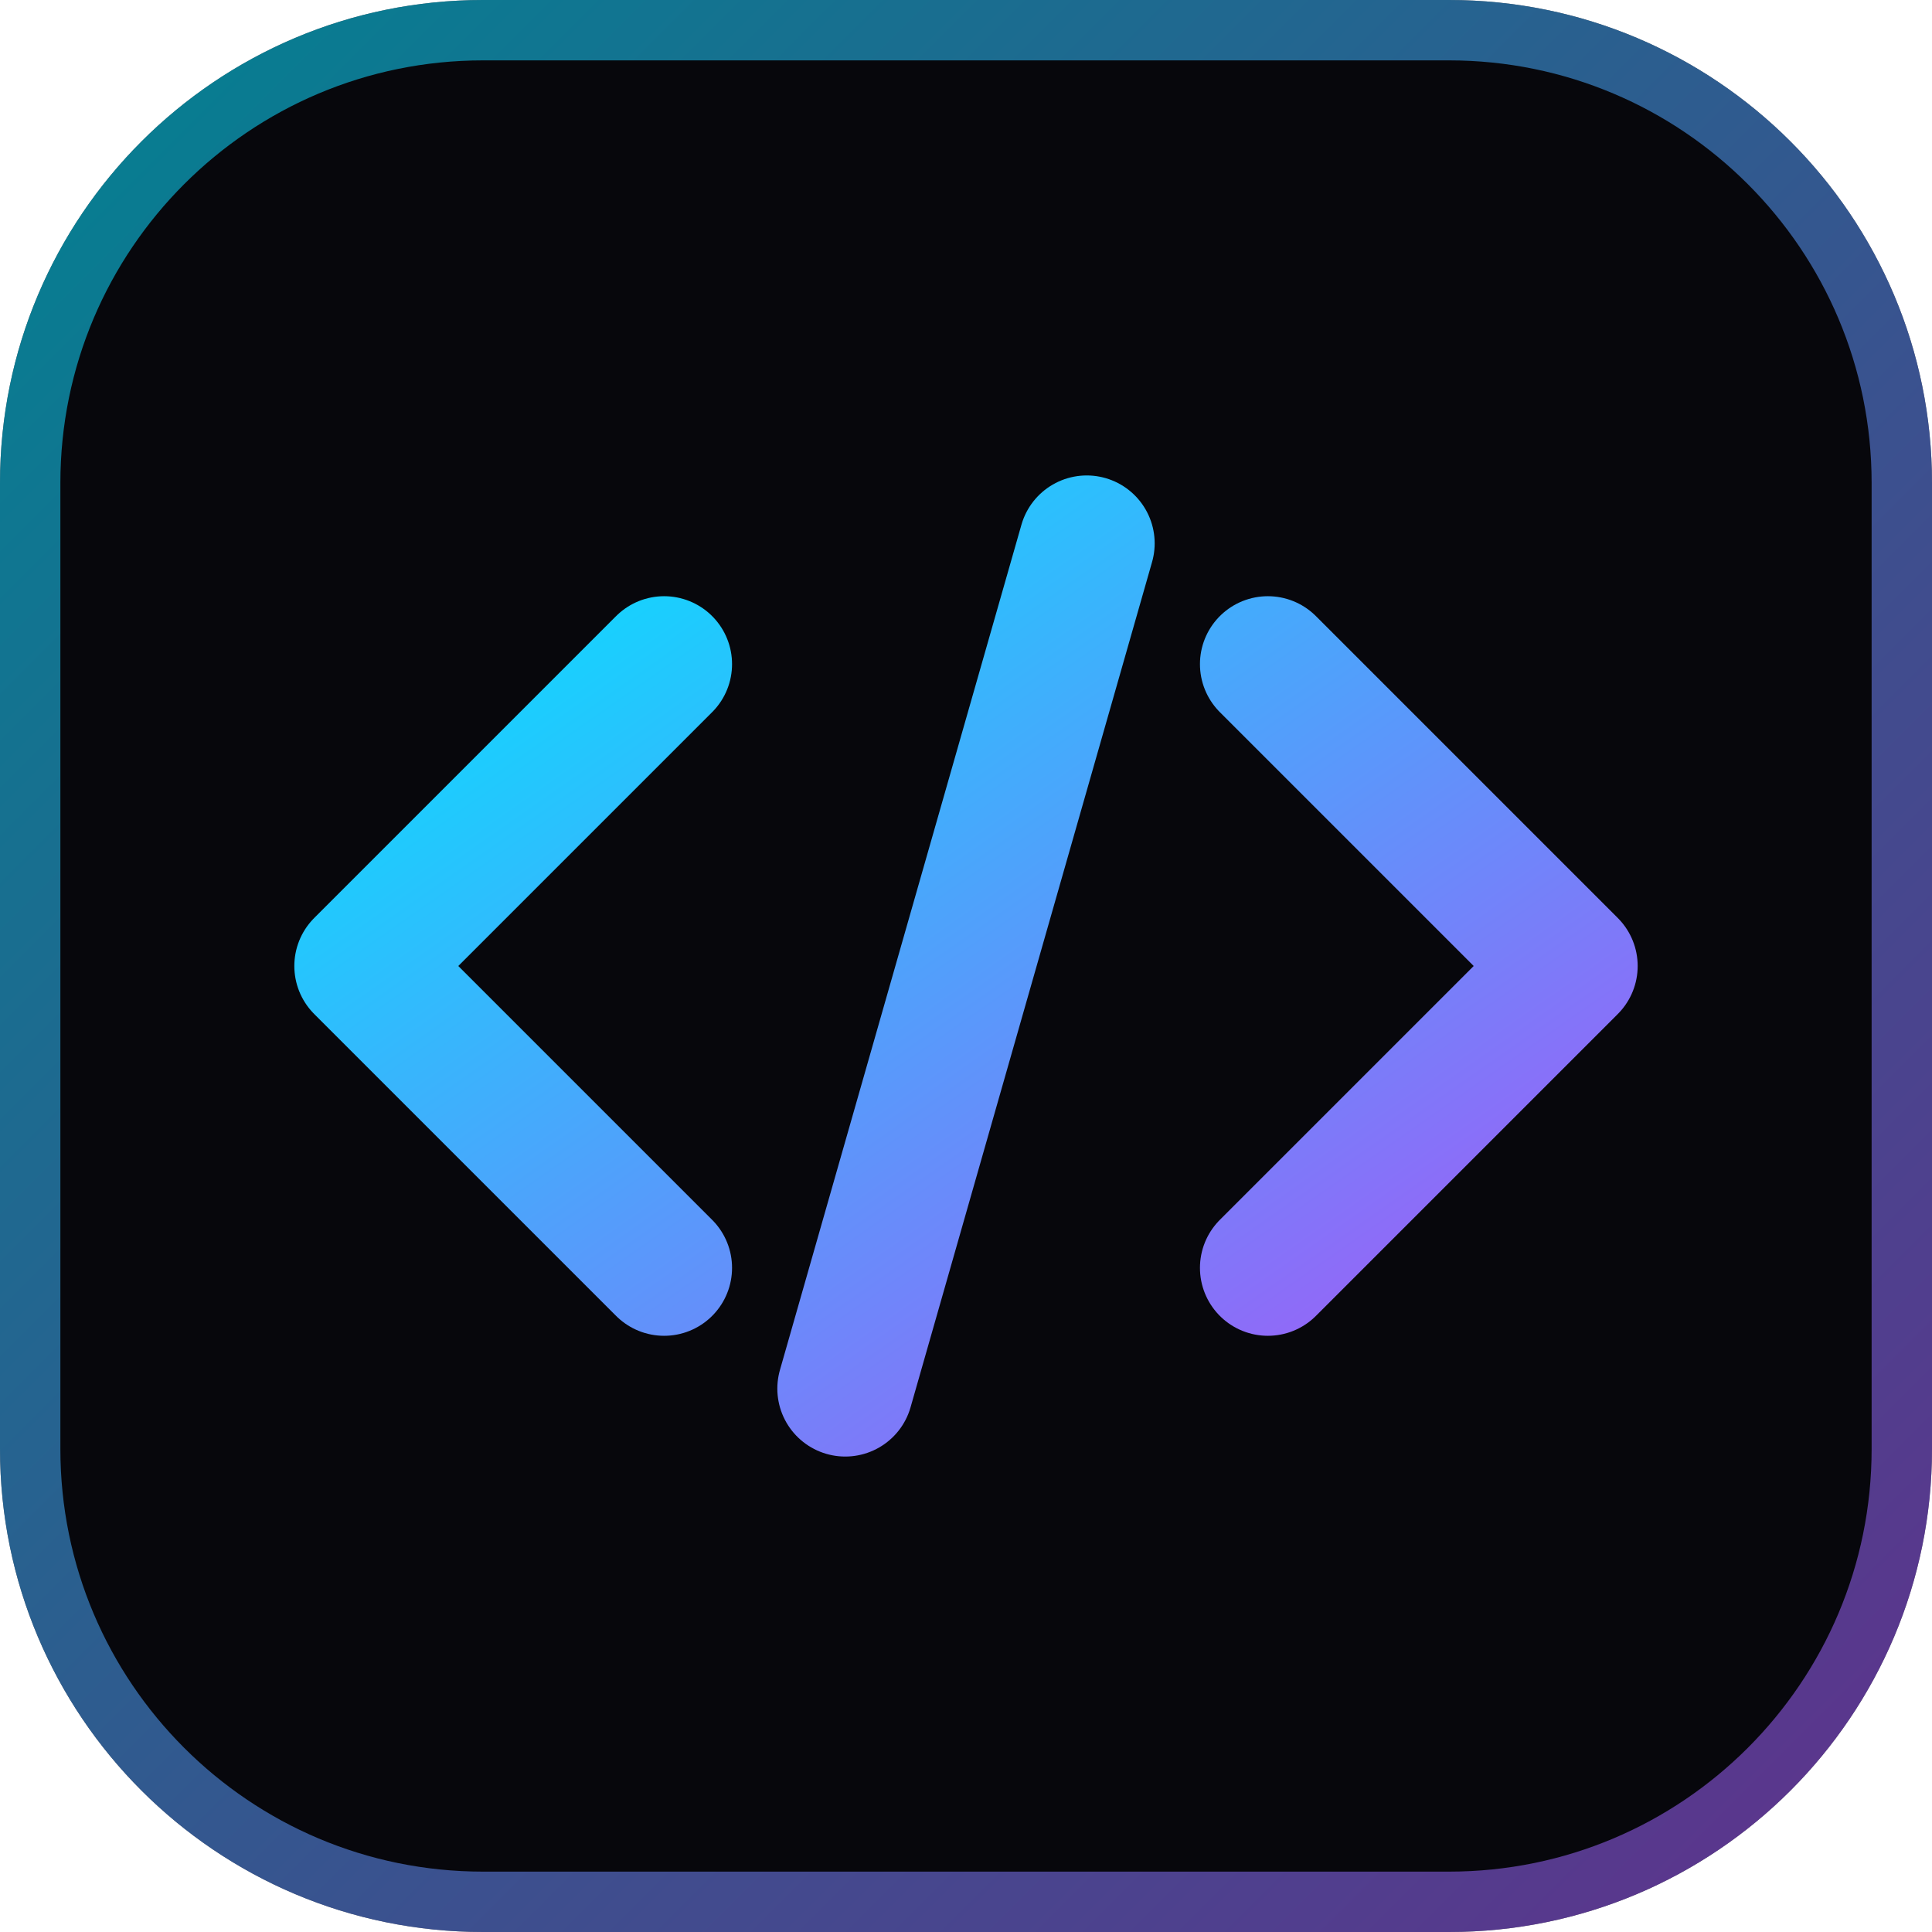
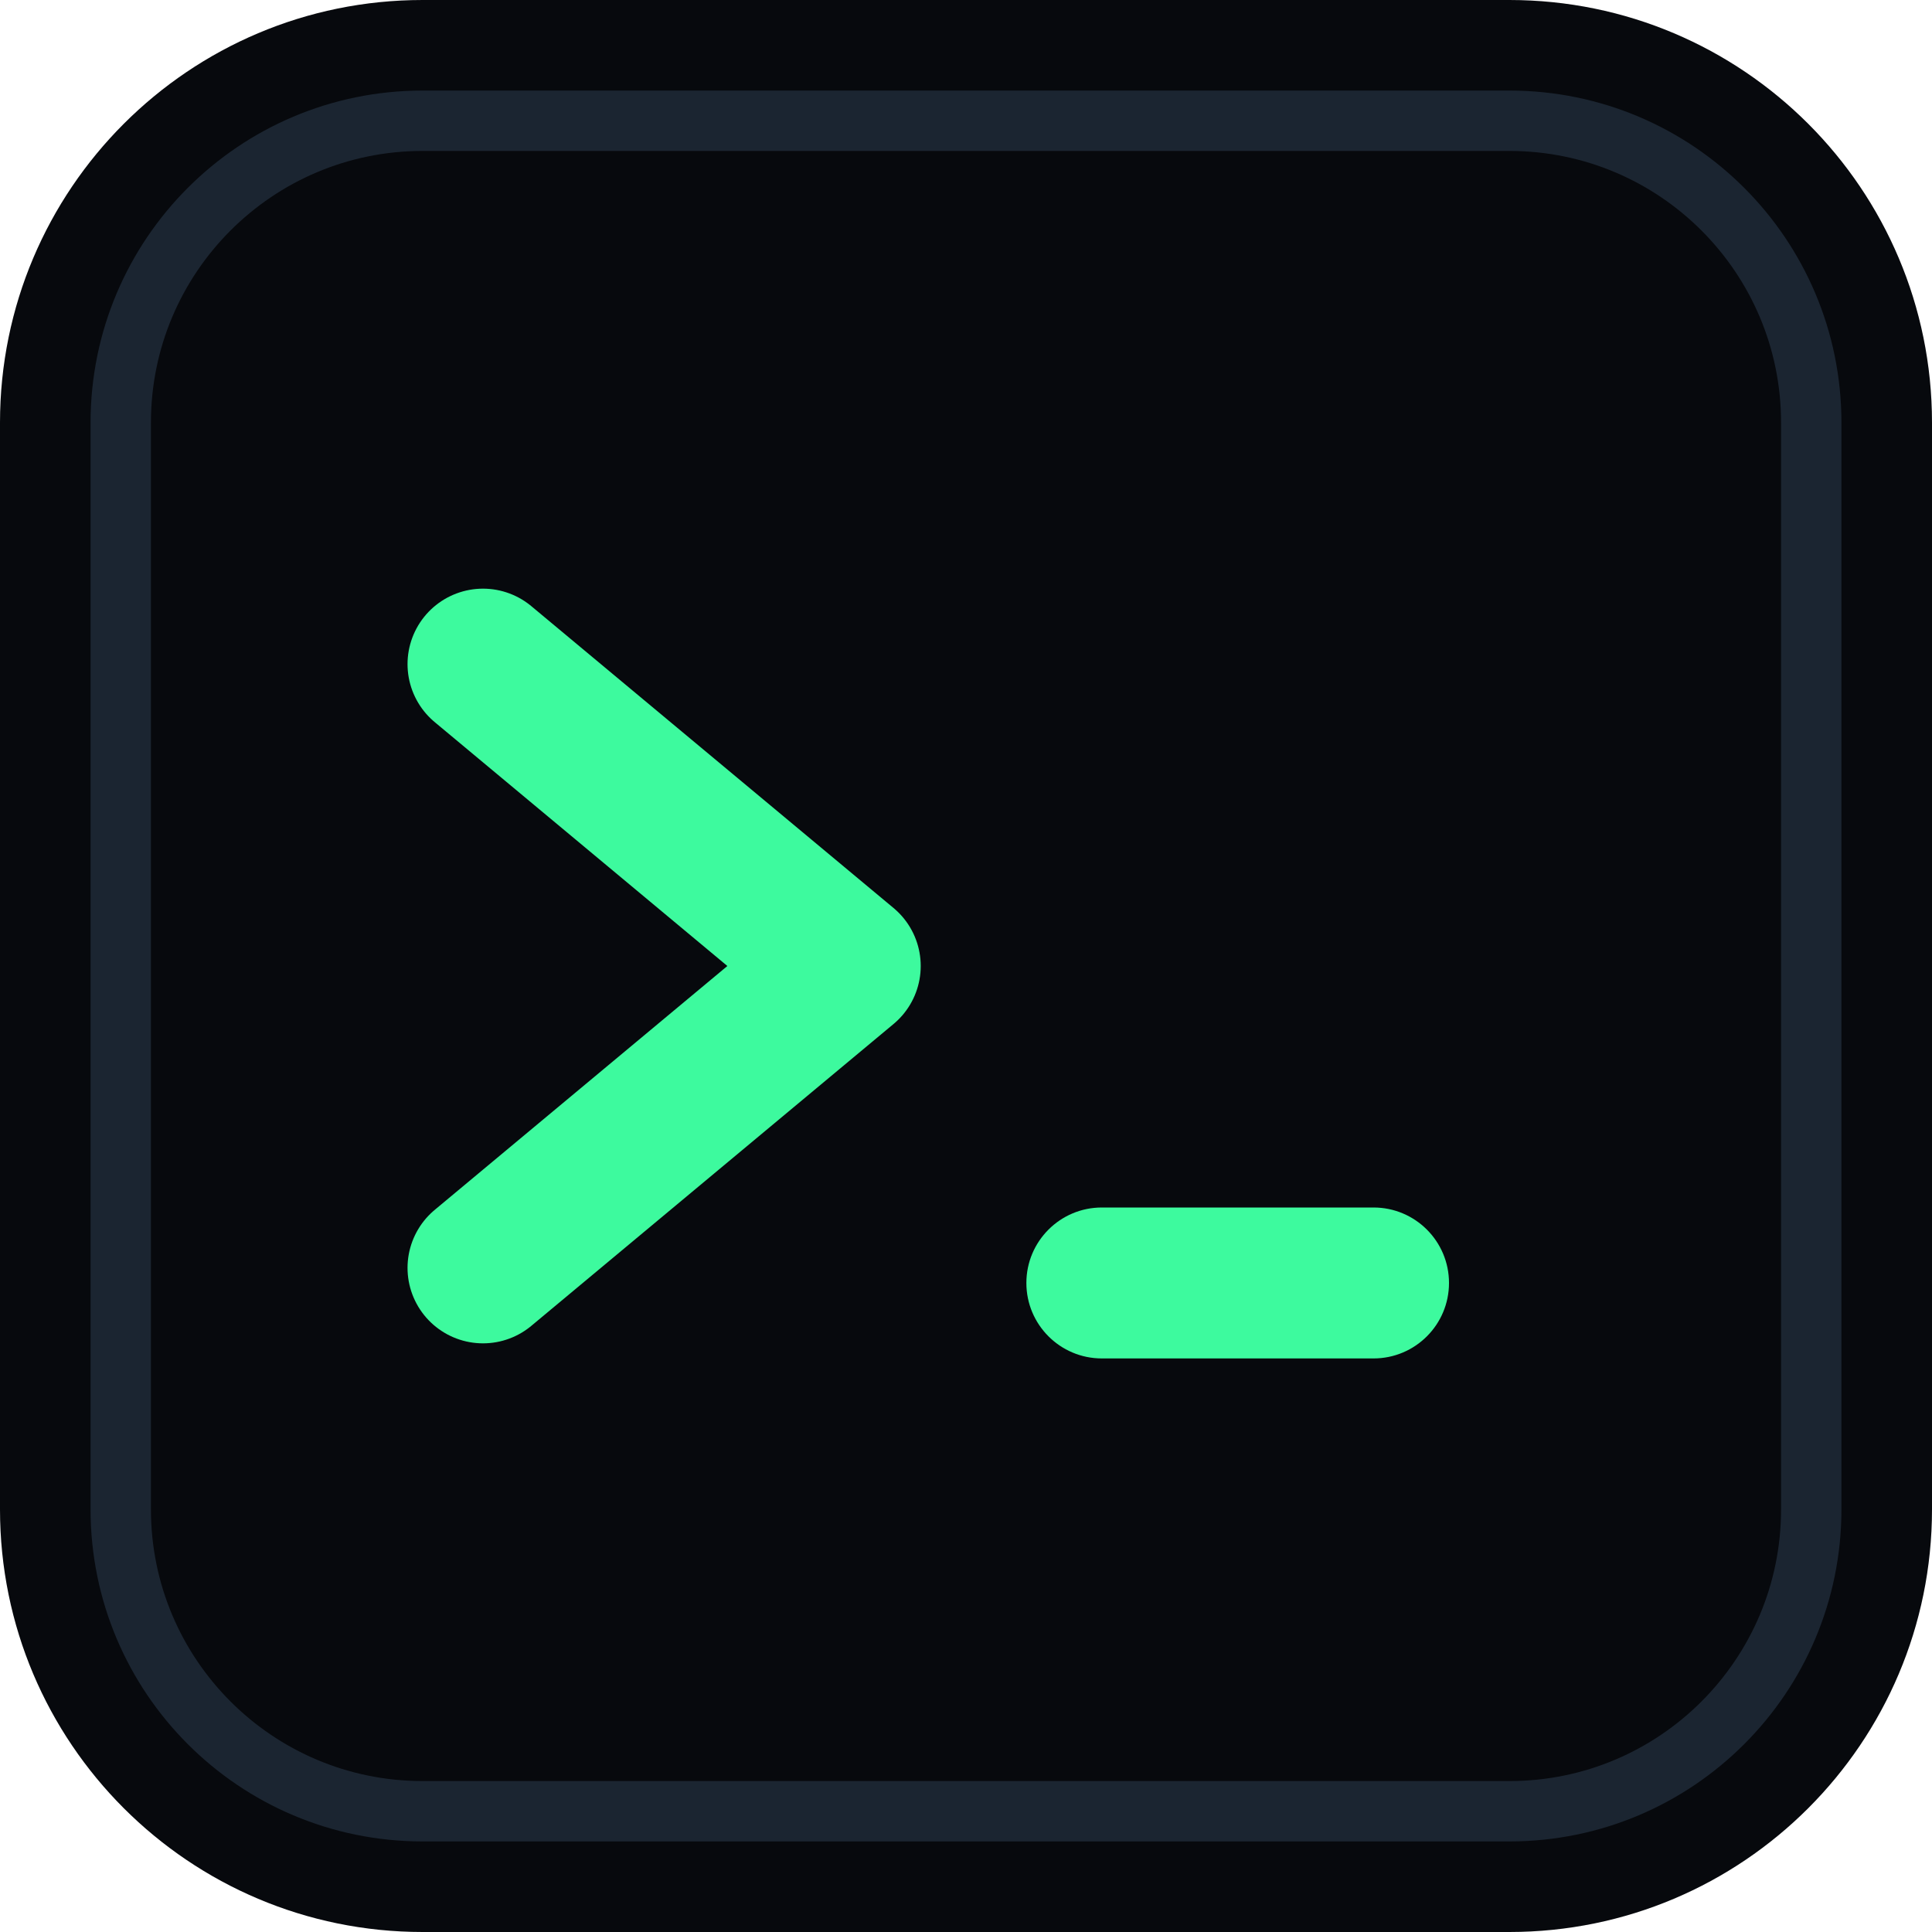
<svg xmlns="http://www.w3.org/2000/svg" viewBox="0 0 64 64">
-   <defs>
-     <linearGradient id="g" x1="0" y1="0" x2="1" y2="1">
-       <stop offset="0" stop-color="#00e5ff" />
-       <stop offset="1" stop-color="#a855f7" />
-     </linearGradient>
-   </defs>
-   <rect width="64" height="64" rx="16" fill="#07070c" />
-   <rect x="1" y="1" width="62" height="62" rx="15" fill="none" stroke="url(#g)" stroke-opacity=".55" stroke-width="2" />
-   <path d="m22 22-10 10 10 10M42 22l10 10-10 10M36 18l-8 28" fill="none" stroke="url(#g)" stroke-width="4.5" stroke-linecap="round" stroke-linejoin="round" />
+   <rect width="64" height="64" rx="14" fill="#07090d" />
+   <rect x="4" y="4" width="56" height="56" rx="10" fill="none" stroke="#1b2531" stroke-width="2" />
+   <path d="M16 22l12 10-12 10" fill="none" stroke="#3dfa9e" stroke-width="5" stroke-linecap="round" stroke-linejoin="round" />
+   <rect x="34" y="40" width="14" height="5" rx="2.5" fill="#3dfa9e" />
</svg>
